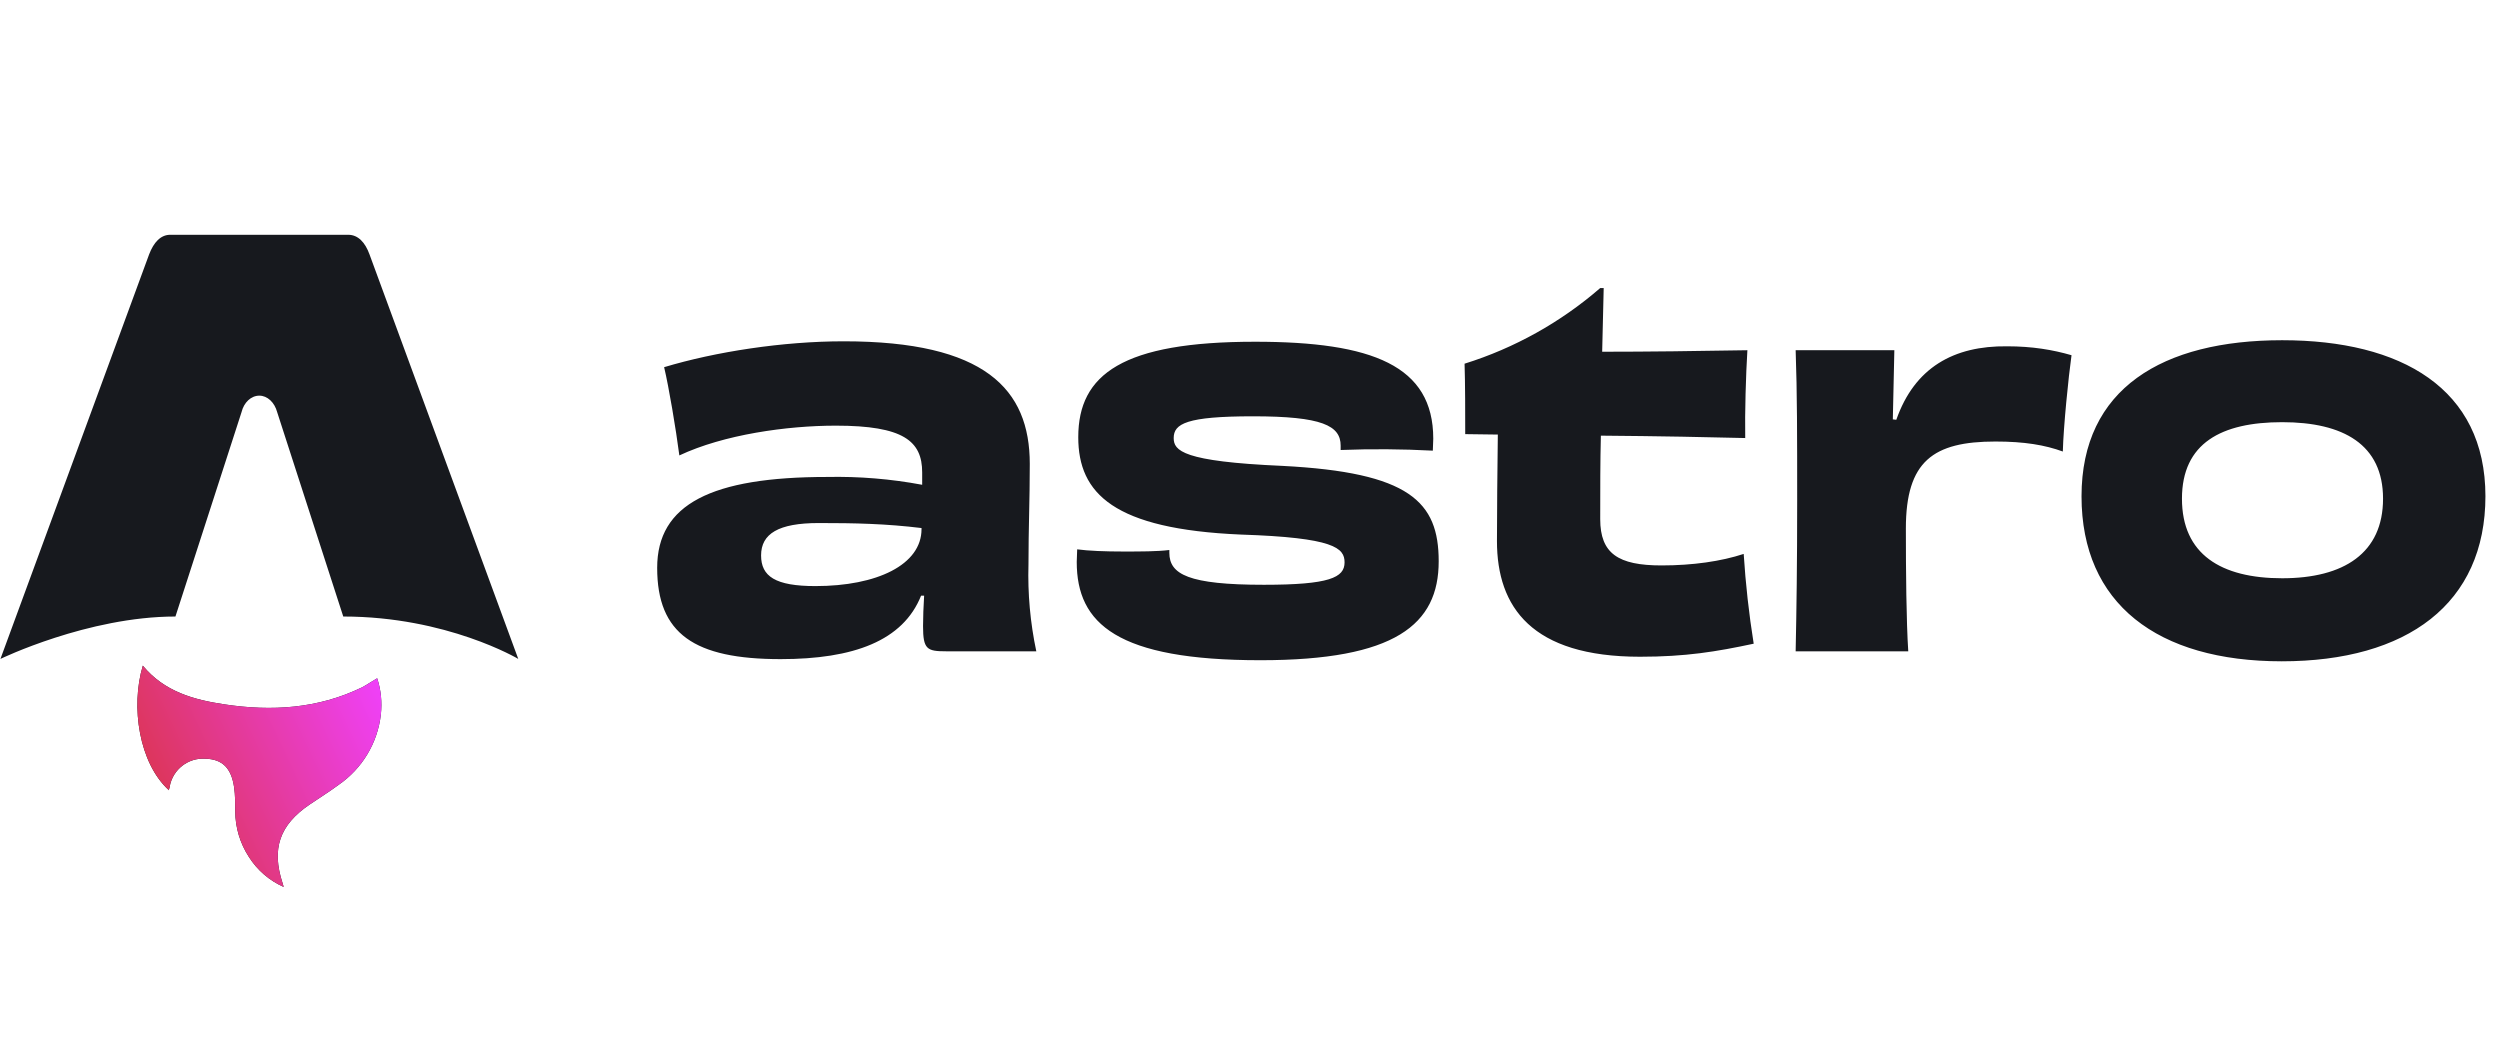
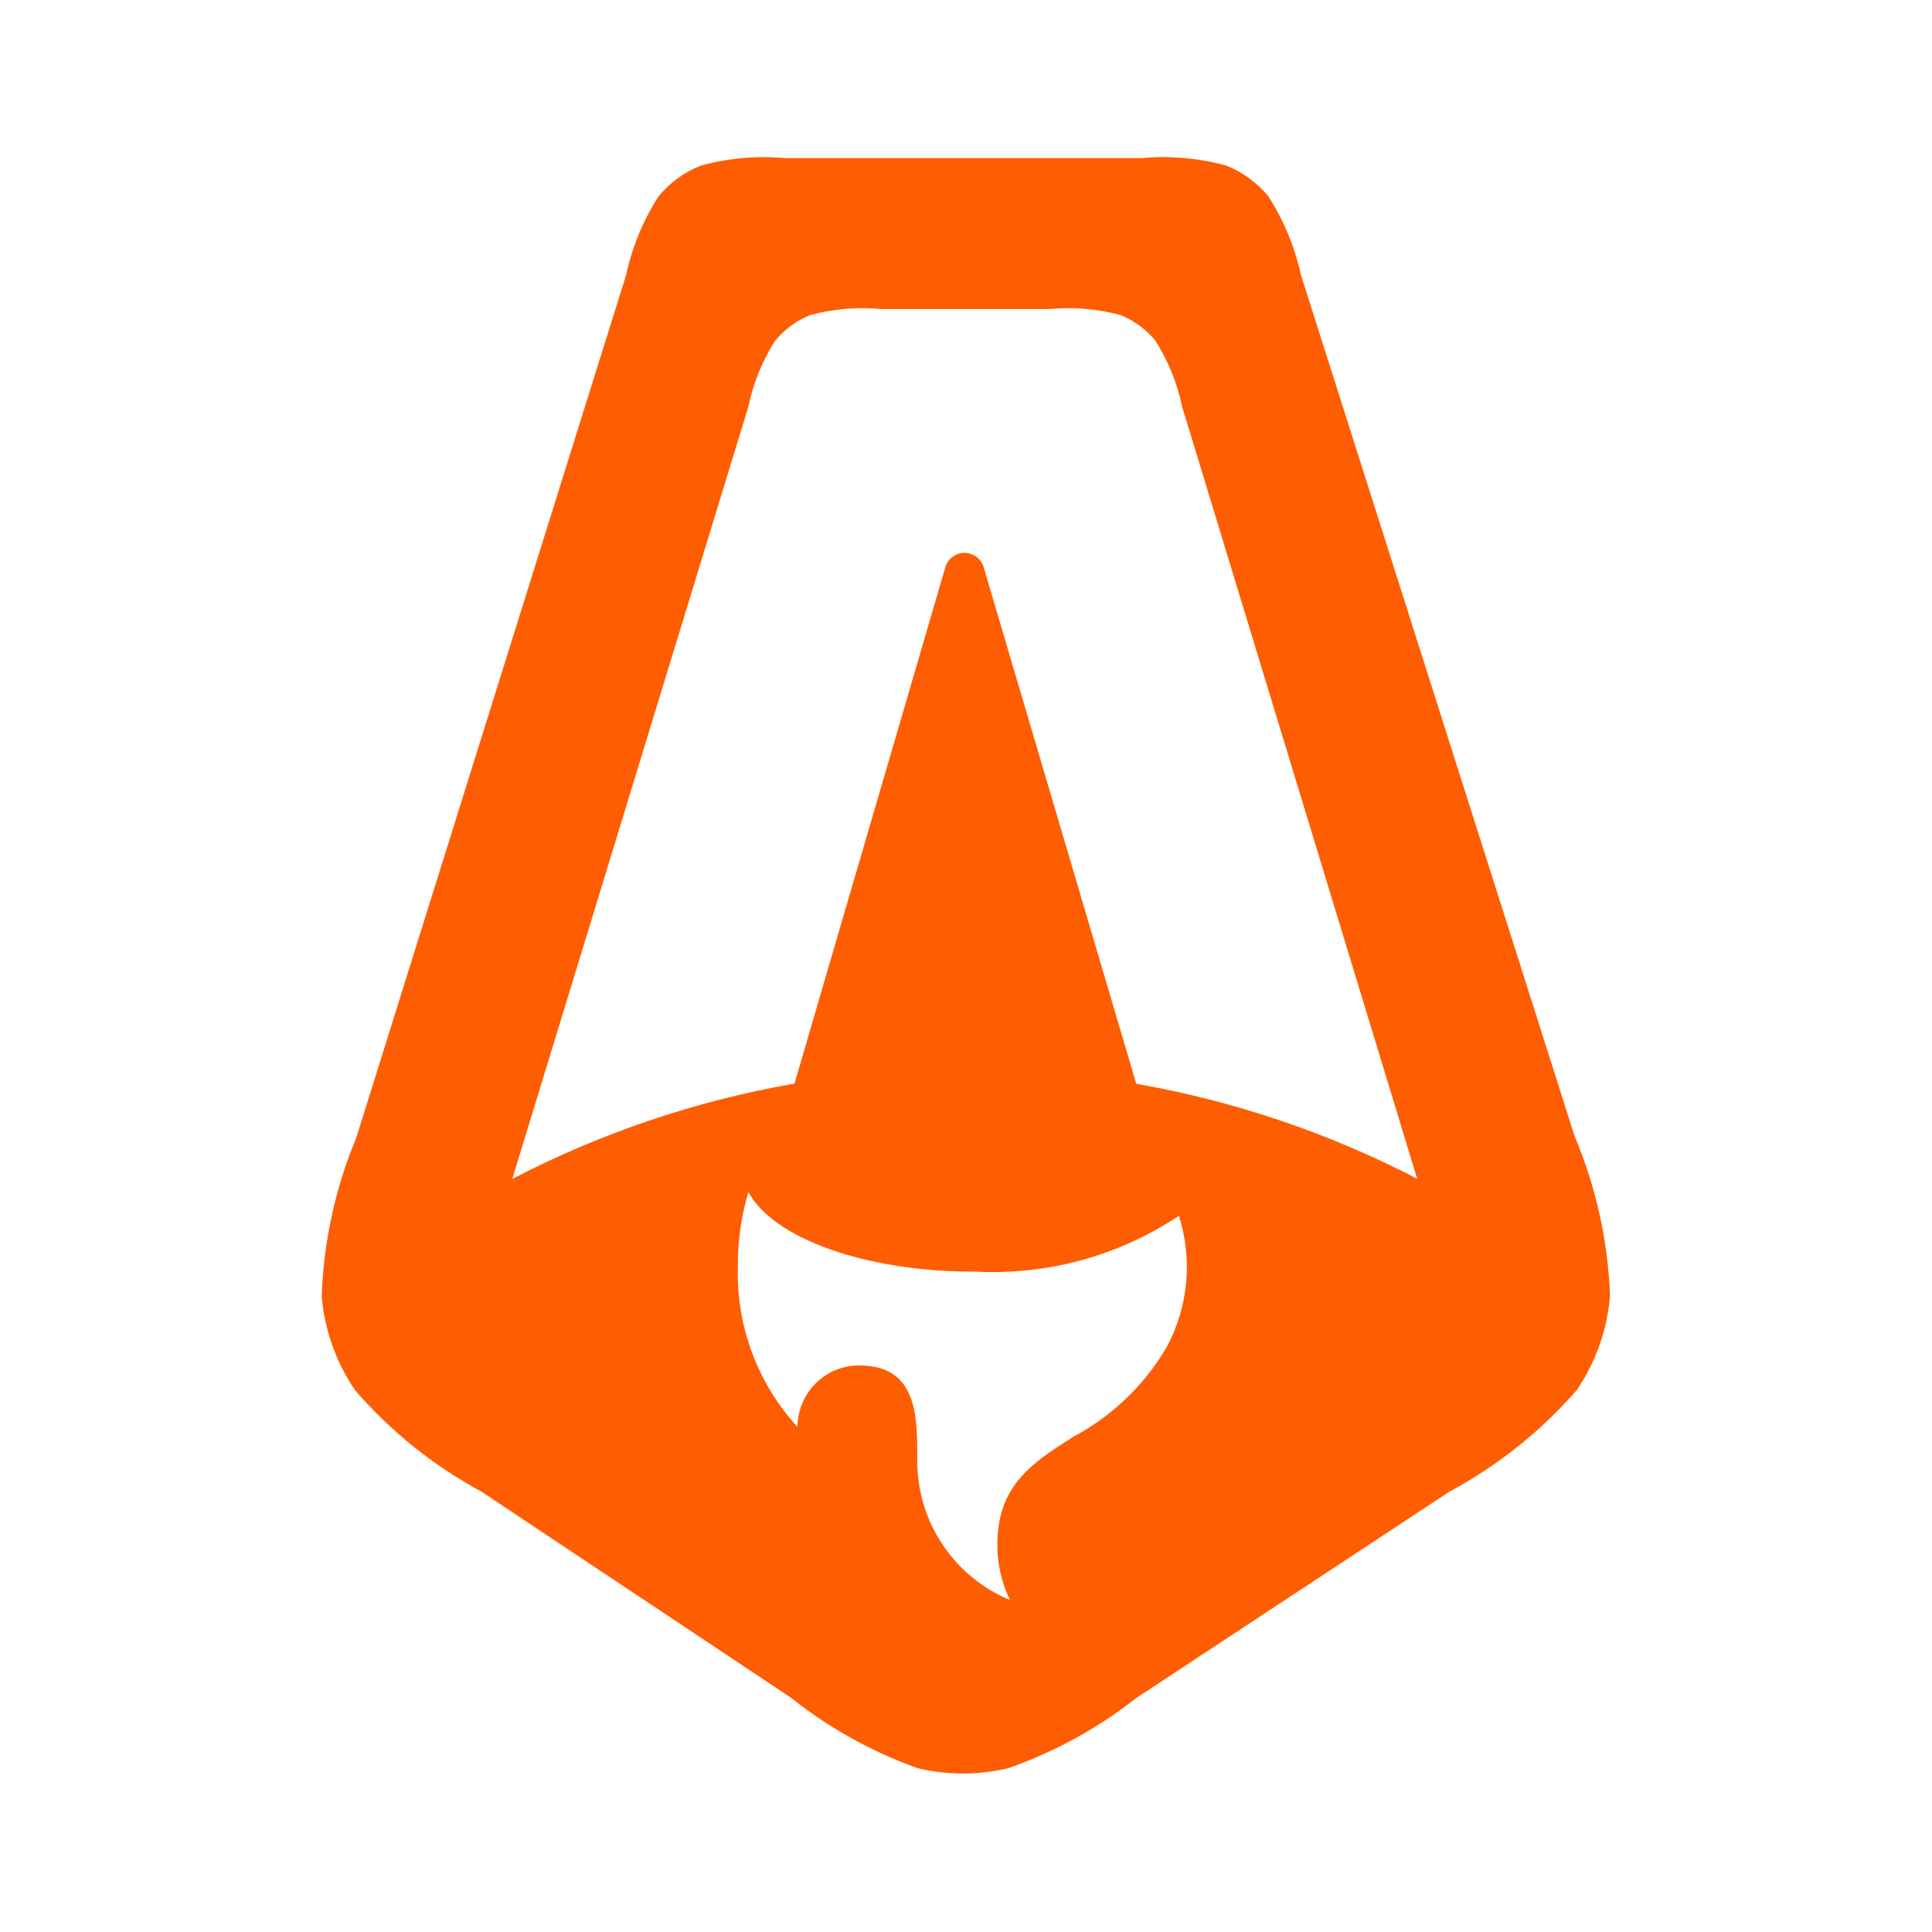
- <svg xmlns="http://www.w3.org/2000/svg" fill="none" width="115" height="48">
-   <path fill="#17191E" d="M7.77 36.35C6.4 35.11 6 32.51 6.57 30.62c.99 1.2 2.35 1.57 3.75 1.78 2.18.33 4.31.2 6.33-.78.23-.12.44-.27.7-.42.18.55.23 1.1.17 1.67a4.56 4.56 0 0 1-1.94 3.23c-.43.32-.9.61-1.34.91-1.38.94-1.76 2.03-1.24 3.62l.05.17a3.63 3.63 0 0 1-1.6-1.38 3.87 3.87 0 0 1-.63-2.1c0-.37 0-.74-.05-1.1-.13-.9-.55-1.3-1.33-1.32a1.56 1.56 0 0 0-1.63 1.26c0 .06-.03.12-.05.2Z" />
-   <path fill="url(#a)" d="M7.77 36.35C6.4 35.11 6 32.51 6.57 30.62c.99 1.2 2.35 1.57 3.75 1.78 2.18.33 4.31.2 6.33-.78.23-.12.44-.27.7-.42.18.55.23 1.1.17 1.67a4.56 4.56 0 0 1-1.94 3.23c-.43.32-.9.61-1.34.91-1.38.94-1.76 2.03-1.24 3.62l.05.17a3.63 3.63 0 0 1-1.6-1.38 3.87 3.87 0 0 1-.63-2.1c0-.37 0-.74-.05-1.1-.13-.9-.55-1.3-1.33-1.32a1.56 1.56 0 0 0-1.63 1.26c0 .06-.03.12-.05.2Z" />
-   <path fill="#17191E" d="M.02 30.31s4.02-1.95 8.05-1.95l3.04-9.4c.11-.45.44-.76.82-.76.37 0 .7.31.82.76l3.04 9.4c4.77 0 8.05 1.95 8.05 1.95L17 11.71c-.2-.56-.53-.91-.98-.91H7.83c-.44 0-.76.35-.97.9L.02 30.31Zm42.37-5.97c0 1.64-2.05 2.62-4.88 2.62-1.85 0-2.5-.45-2.5-1.41 0-1 .8-1.49 2.65-1.49 1.67 0 3.09.03 4.73.23v.05Zm.03-2.04a21.37 21.37 0 0 0-4.37-.36c-5.32 0-7.82 1.25-7.82 4.18 0 3.04 1.71 4.2 5.68 4.2 3.35 0 5.63-.84 6.46-2.92h.14c-.03.5-.05 1-.05 1.4 0 1.07.18 1.16 1.06 1.16h4.15a16.9 16.9 0 0 1-.36-4c0-1.67.06-2.93.06-4.62 0-3.45-2.07-5.64-8.56-5.64-2.8 0-5.9.48-8.26 1.19.22.93.54 2.83.7 4.06 2.04-.96 4.95-1.37 7.2-1.37 3.11 0 3.97.71 3.97 2.15v.57Zm11.37 3c-.56.07-1.33.07-2.12.07-.83 0-1.6-.03-2.12-.1l-.02.58c0 2.85 1.87 4.52 8.45 4.52 6.2 0 8.2-1.64 8.2-4.55 0-2.74-1.33-4.09-7.2-4.39-4.58-.2-4.99-.7-4.99-1.28 0-.66.59-1 3.65-1 3.18 0 4.03.43 4.03 1.35v.2a46.13 46.13 0 0 1 4.24.03l.02-.55c0-3.36-2.8-4.46-8.2-4.46-6.08 0-8.13 1.49-8.13 4.39 0 2.6 1.64 4.23 7.48 4.48 4.3.14 4.77.62 4.77 1.28 0 .7-.7 1.03-3.71 1.03-3.47 0-4.35-.48-4.35-1.47v-.13Zm19.82-12.05a17.5 17.5 0 0 1-6.24 3.48c.03.84.03 2.4.03 3.24l1.5.02c-.02 1.63-.04 3.6-.04 4.9 0 3.04 1.6 5.32 6.58 5.32 2.1 0 3.5-.23 5.23-.6a43.77 43.77 0 0 1-.46-4.13c-1.03.34-2.34.53-3.78.53-2 0-2.82-.55-2.82-2.13 0-1.37 0-2.65.03-3.84 2.57.02 5.13.07 6.64.11-.02-1.18.03-2.9.1-4.04-2.2.04-4.65.07-6.68.07l.07-2.93h-.16Zm13.46 6.04a767.33 767.33 0 0 1 .07-3.18H82.6c.07 1.96.07 3.98.07 6.92 0 2.95-.03 4.99-.07 6.93h5.18c-.09-1.37-.11-3.68-.11-5.65 0-3.1 1.26-4 4.12-4 1.33 0 2.28.16 3.1.46.03-1.16.26-3.43.4-4.43-.86-.25-1.81-.41-2.96-.41-2.46-.03-4.26.98-5.1 3.38l-.17-.02Zm22.55 3.65c0 2.5-1.8 3.66-4.64 3.66-2.81 0-4.61-1.1-4.61-3.66s1.82-3.52 4.61-3.52c2.82 0 4.64 1.03 4.64 3.52Zm4.71-.11c0-4.96-3.87-7.18-9.35-7.18-5.5 0-9.23 2.22-9.23 7.18 0 4.94 3.49 7.59 9.21 7.59 5.77 0 9.37-2.65 9.37-7.6Z" />
-   <defs>
-     <linearGradient id="a" x1="6.33" x2="19.43" y1="40.8" y2="34.6" gradientUnits="userSpaceOnUse">
-       <stop stop-color="#D83333" />
-       <stop offset="1" stop-color="#F041FF" />
-     </linearGradient>
-   </defs>
+ <svg xmlns="http://www.w3.org/2000/svg" width="800px" height="800px" viewBox="0 0 32 32">
+   <path d="M5.9,18.847a7.507,7.507,0,0,0-.572,2.624,3.265,3.265,0,0,0,.551,1.553,7.427,7.427,0,0,0,2.093,1.681L13.1,28.119A7.332,7.332,0,0,0,15.2,29.287a3.239,3.239,0,0,0,1.5,0,7.381,7.381,0,0,0,2.117-1.16L24,24.711a7.512,7.512,0,0,0,2.117-1.688,3.241,3.241,0,0,0,.55-1.563,7.515,7.515,0,0,0-.587-2.643L21.547,4.551a3.973,3.973,0,0,0-.54-1.3,1.733,1.733,0,0,0-.7-.51,3.972,3.972,0,0,0-1.4-.122H13.005a3.932,3.932,0,0,0-1.4.125,1.713,1.713,0,0,0-.7.512,3.94,3.94,0,0,0-.535,1.3L5.9,18.848Zm13.24-13.2a3.329,3.329,0,0,1,.441,1.093l3.892,12.784a16.168,16.168,0,0,0-4.653-1.573L16.291,9.391a.331.331,0,0,0-.513-.169.323.323,0,0,0-.119.169l-2.5,8.557a16.14,16.14,0,0,0-4.674,1.579L12.393,6.743a3.281,3.281,0,0,1,.442-1.094,1.458,1.458,0,0,1,.582-.43,3.31,3.31,0,0,1,1.175-.1h2.793a3.314,3.314,0,0,1,1.176.1,1.454,1.454,0,0,1,.583.432ZM16.127,21.06a5.551,5.551,0,0,0,3.4-.923,2.8,2.8,0,0,1-.207,2.182A3.938,3.938,0,0,1,17.773,23.8c-.674.428-1.254.8-1.254,1.787a2.079,2.079,0,0,0,.209.914,2.49,2.49,0,0,1-1.535-2.3v-.061c0-.683,0-1.524-.962-1.524a1.028,1.028,0,0,0-.391.077,1.021,1.021,0,0,0-.552.551,1.03,1.03,0,0,0-.079.391,3.769,3.769,0,0,1-.988-2.644,4.206,4.206,0,0,1,.175-1.248c.4.757,1.92,1.32,3.731,1.32Z" style="fill:#ff5d01;fill-rule:evenodd" />
</svg>
